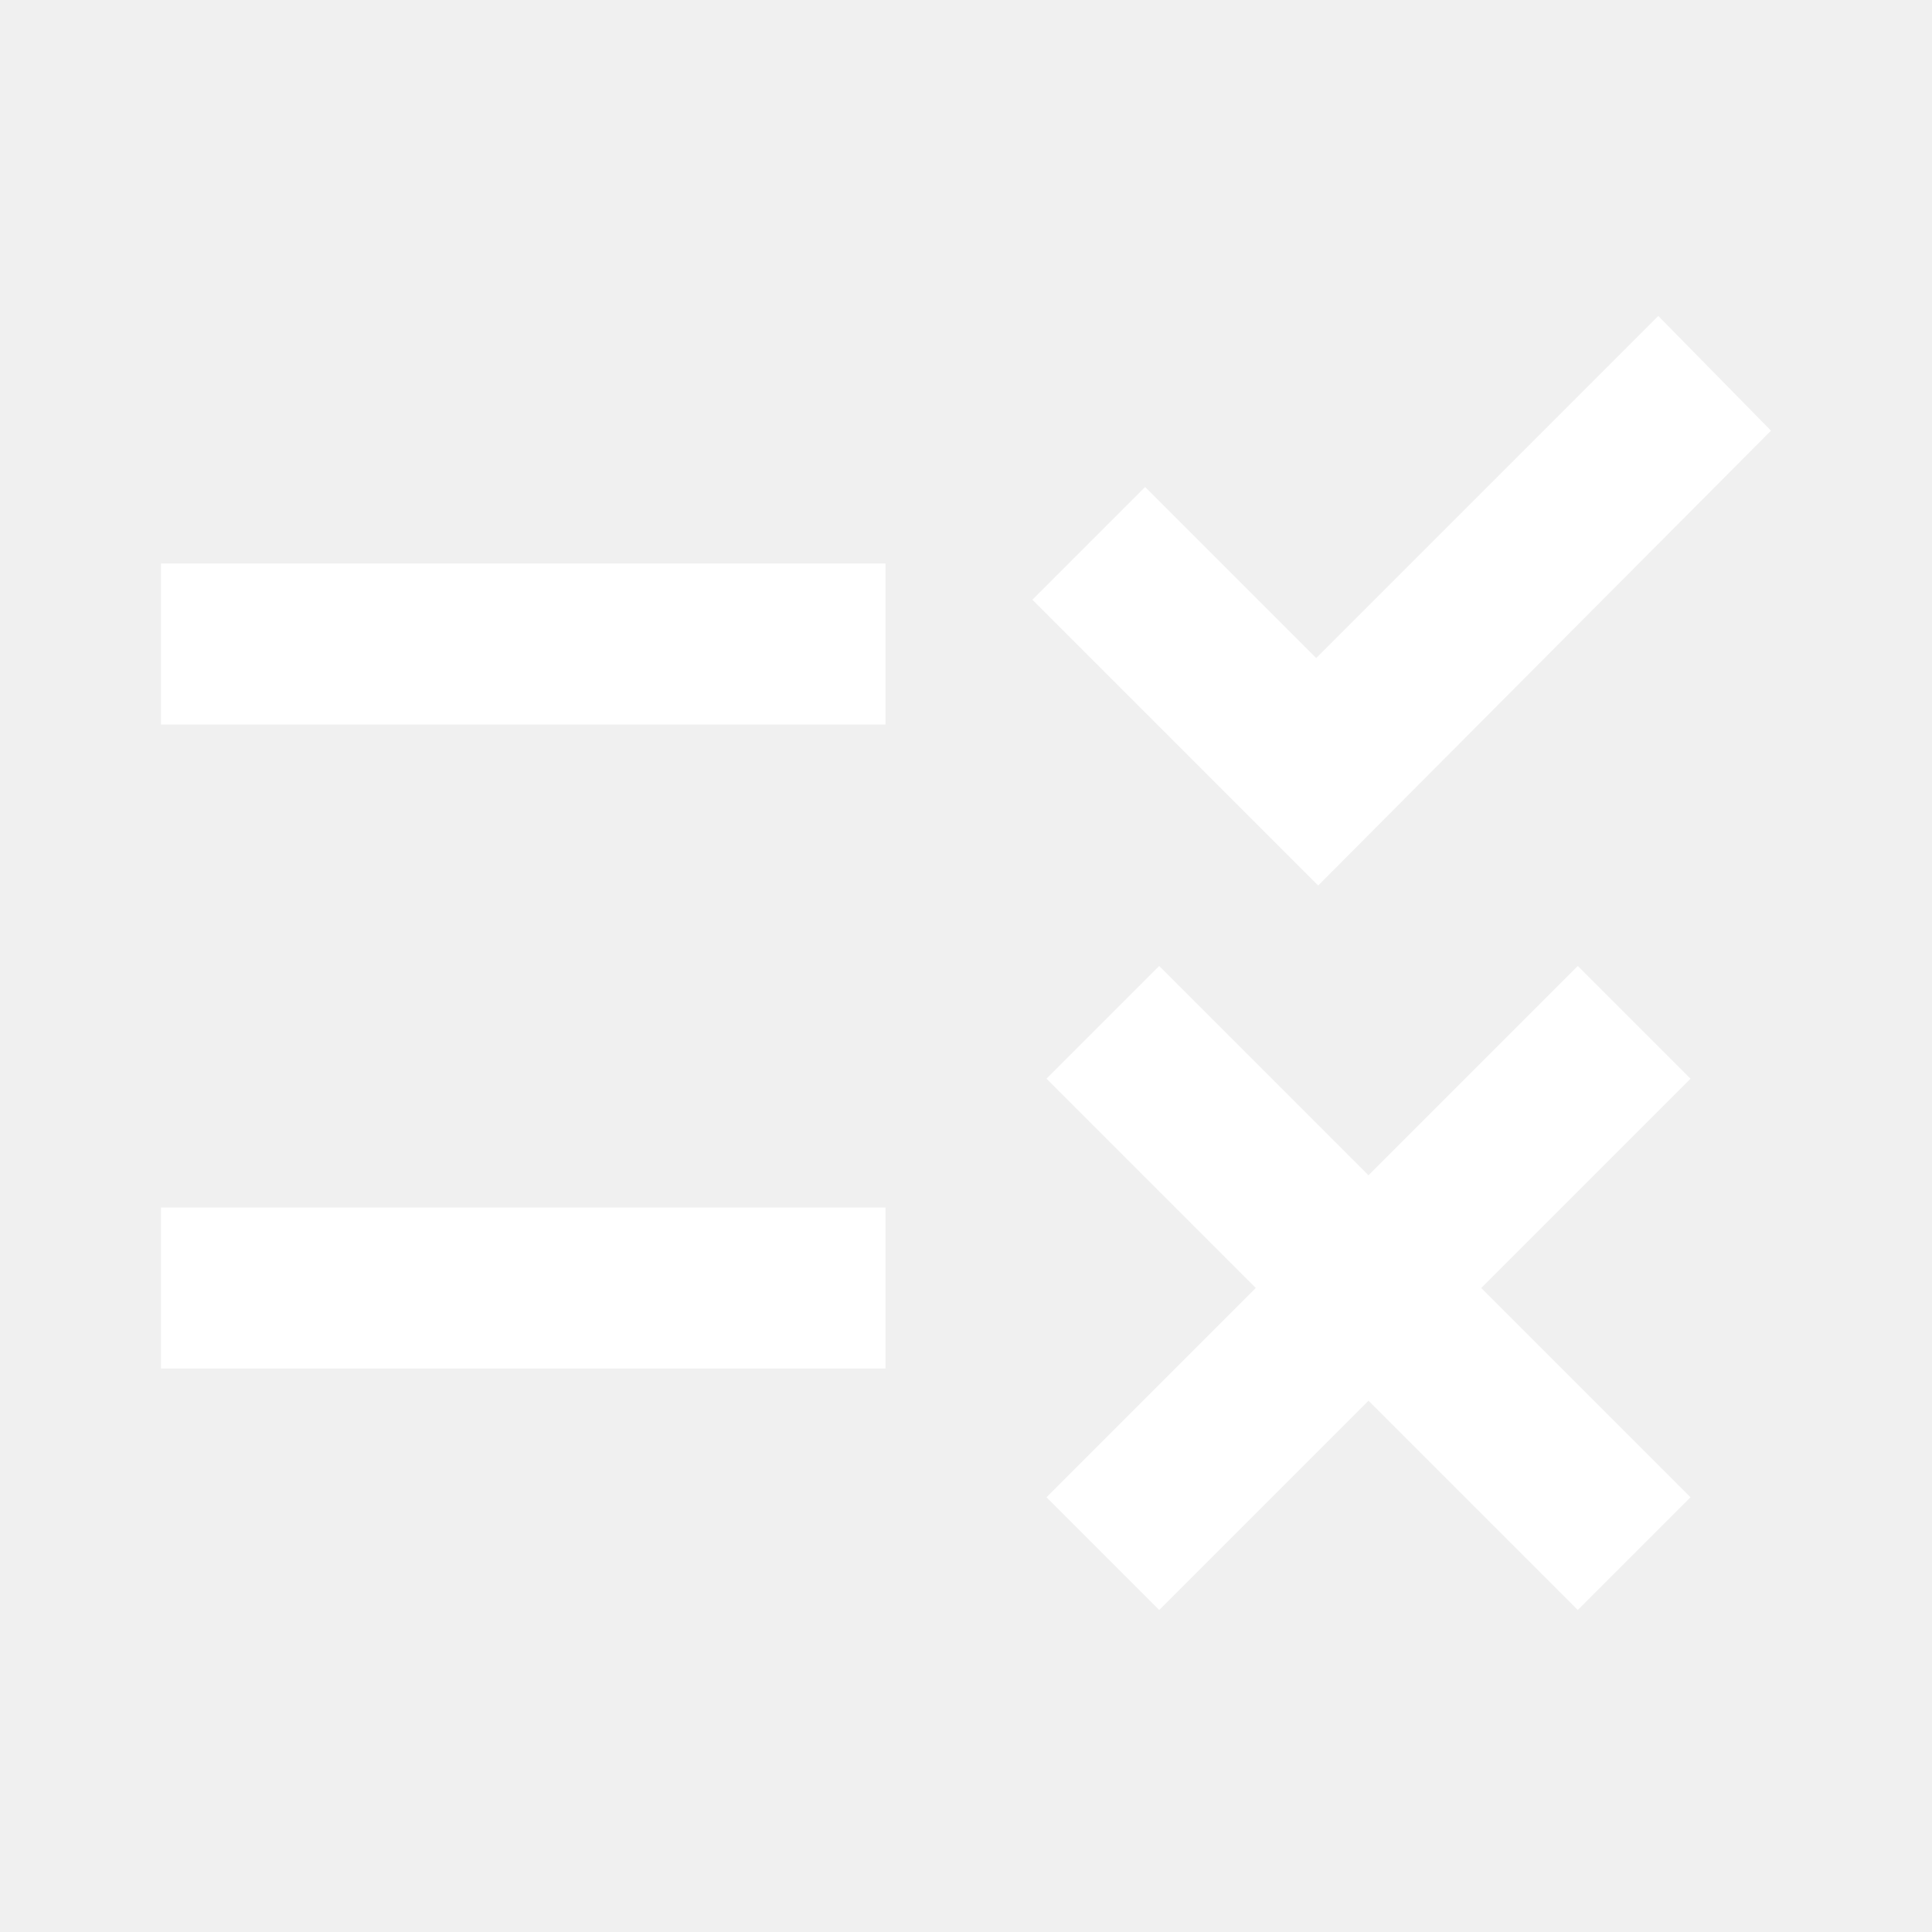
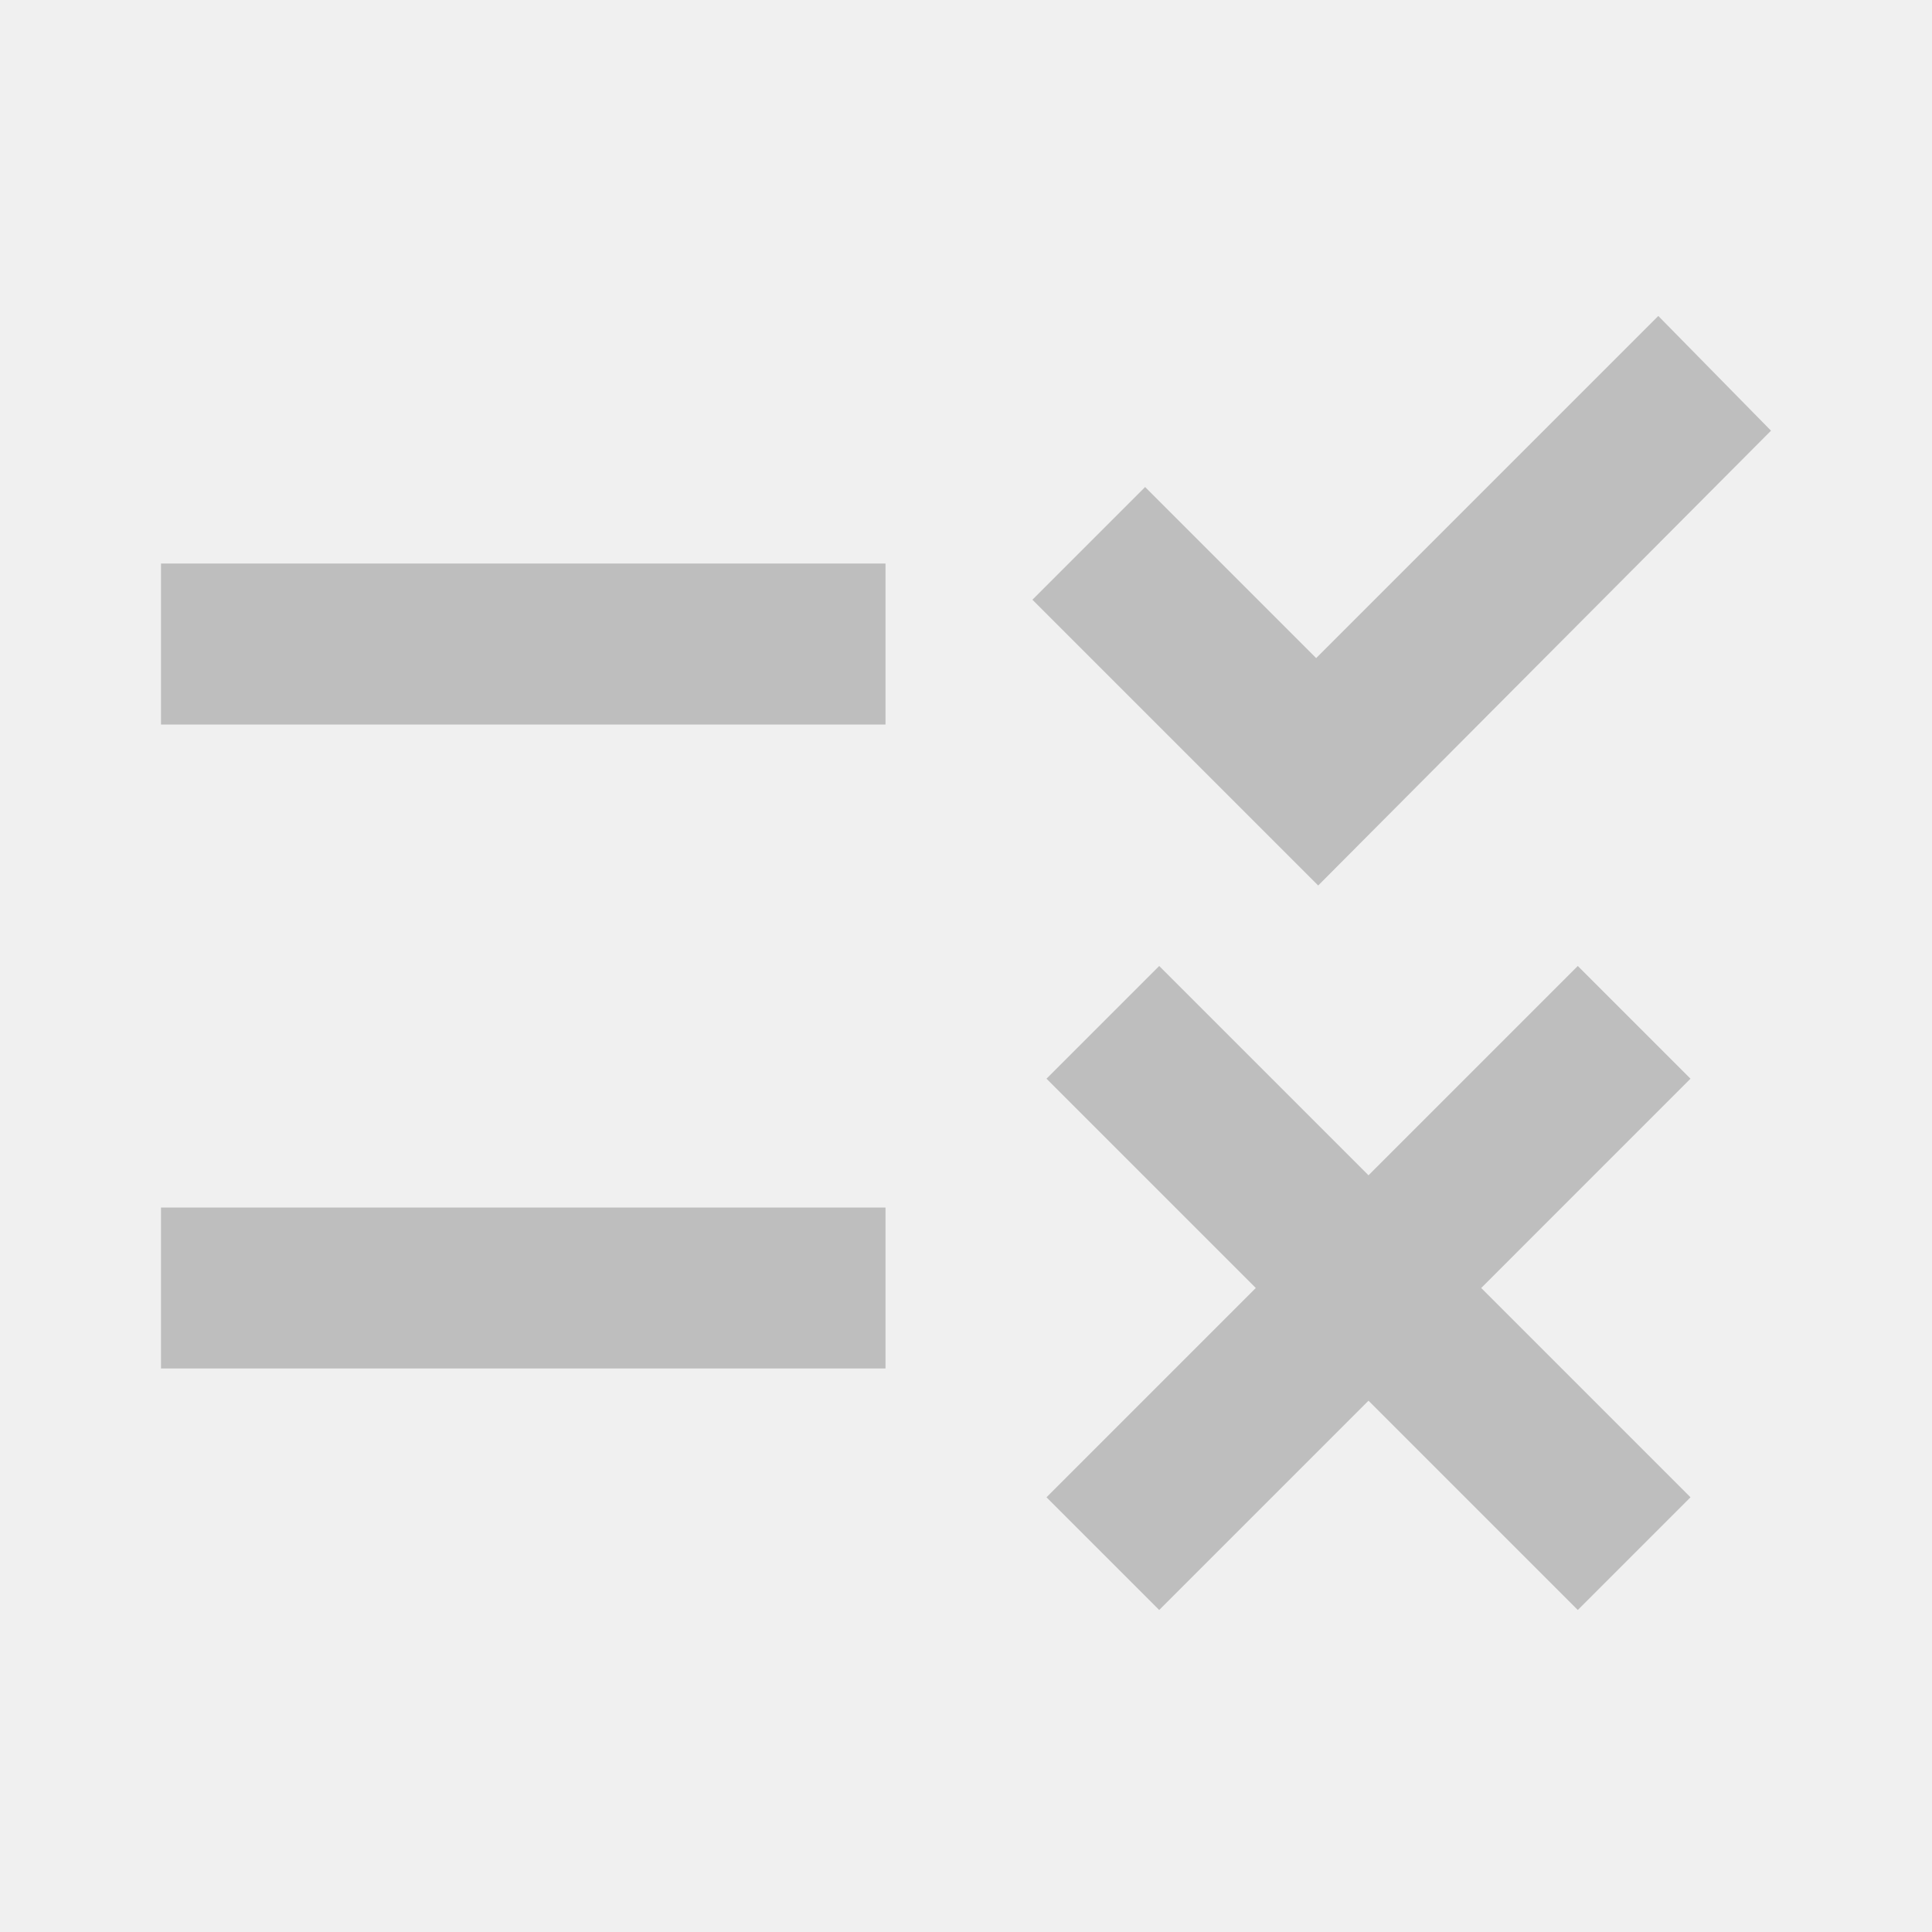
- <svg xmlns="http://www.w3.org/2000/svg" height="24" viewBox="0 -960 960 960" width="24" fill="#fff">
+ <svg xmlns="http://www.w3.org/2000/svg" height="24" viewBox="0 -960 960 960" width="24" fill="#BEBEBE">
  <path d="m576-160-56-56 104-104-104-104 56-56 104 104 104-104 56 56-104 104 104 104-56 56-104-104-104 104Zm79-360L513-662l56-56 85 85 170-170 56 57-225 226ZM80-280v-80h360v80H80Zm0-320v-80h360v80H80Z" />
</svg>
